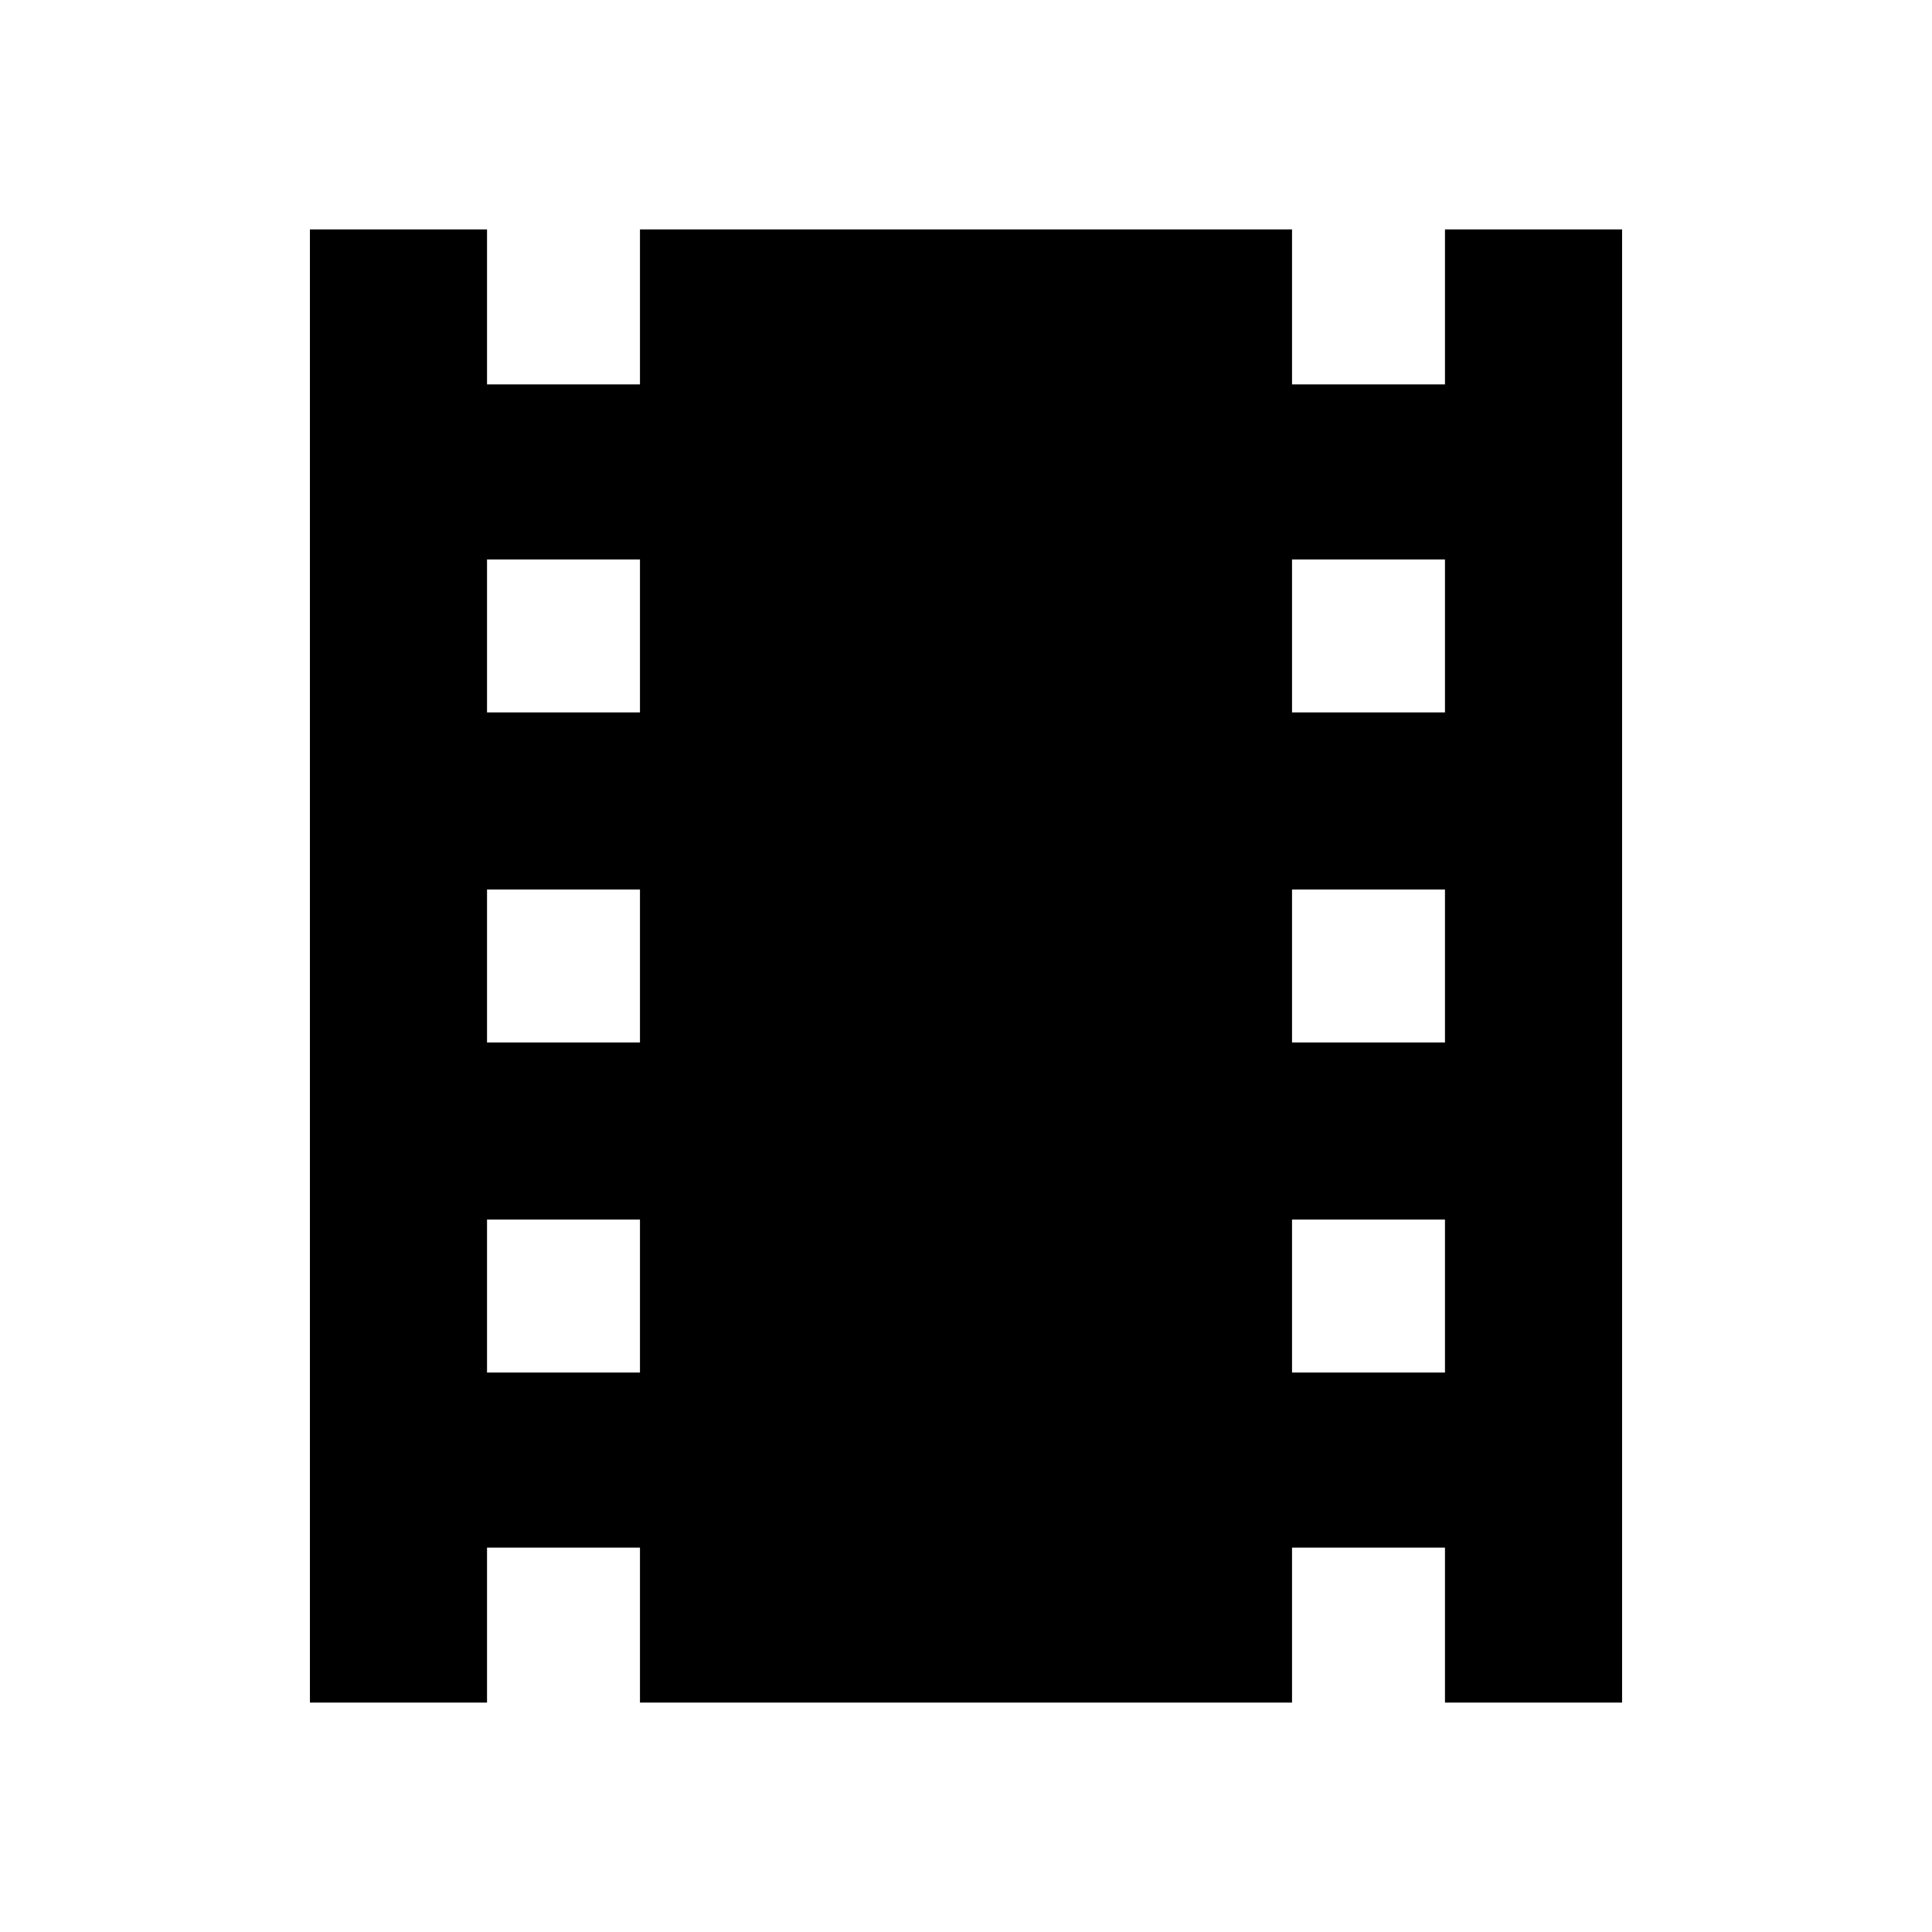
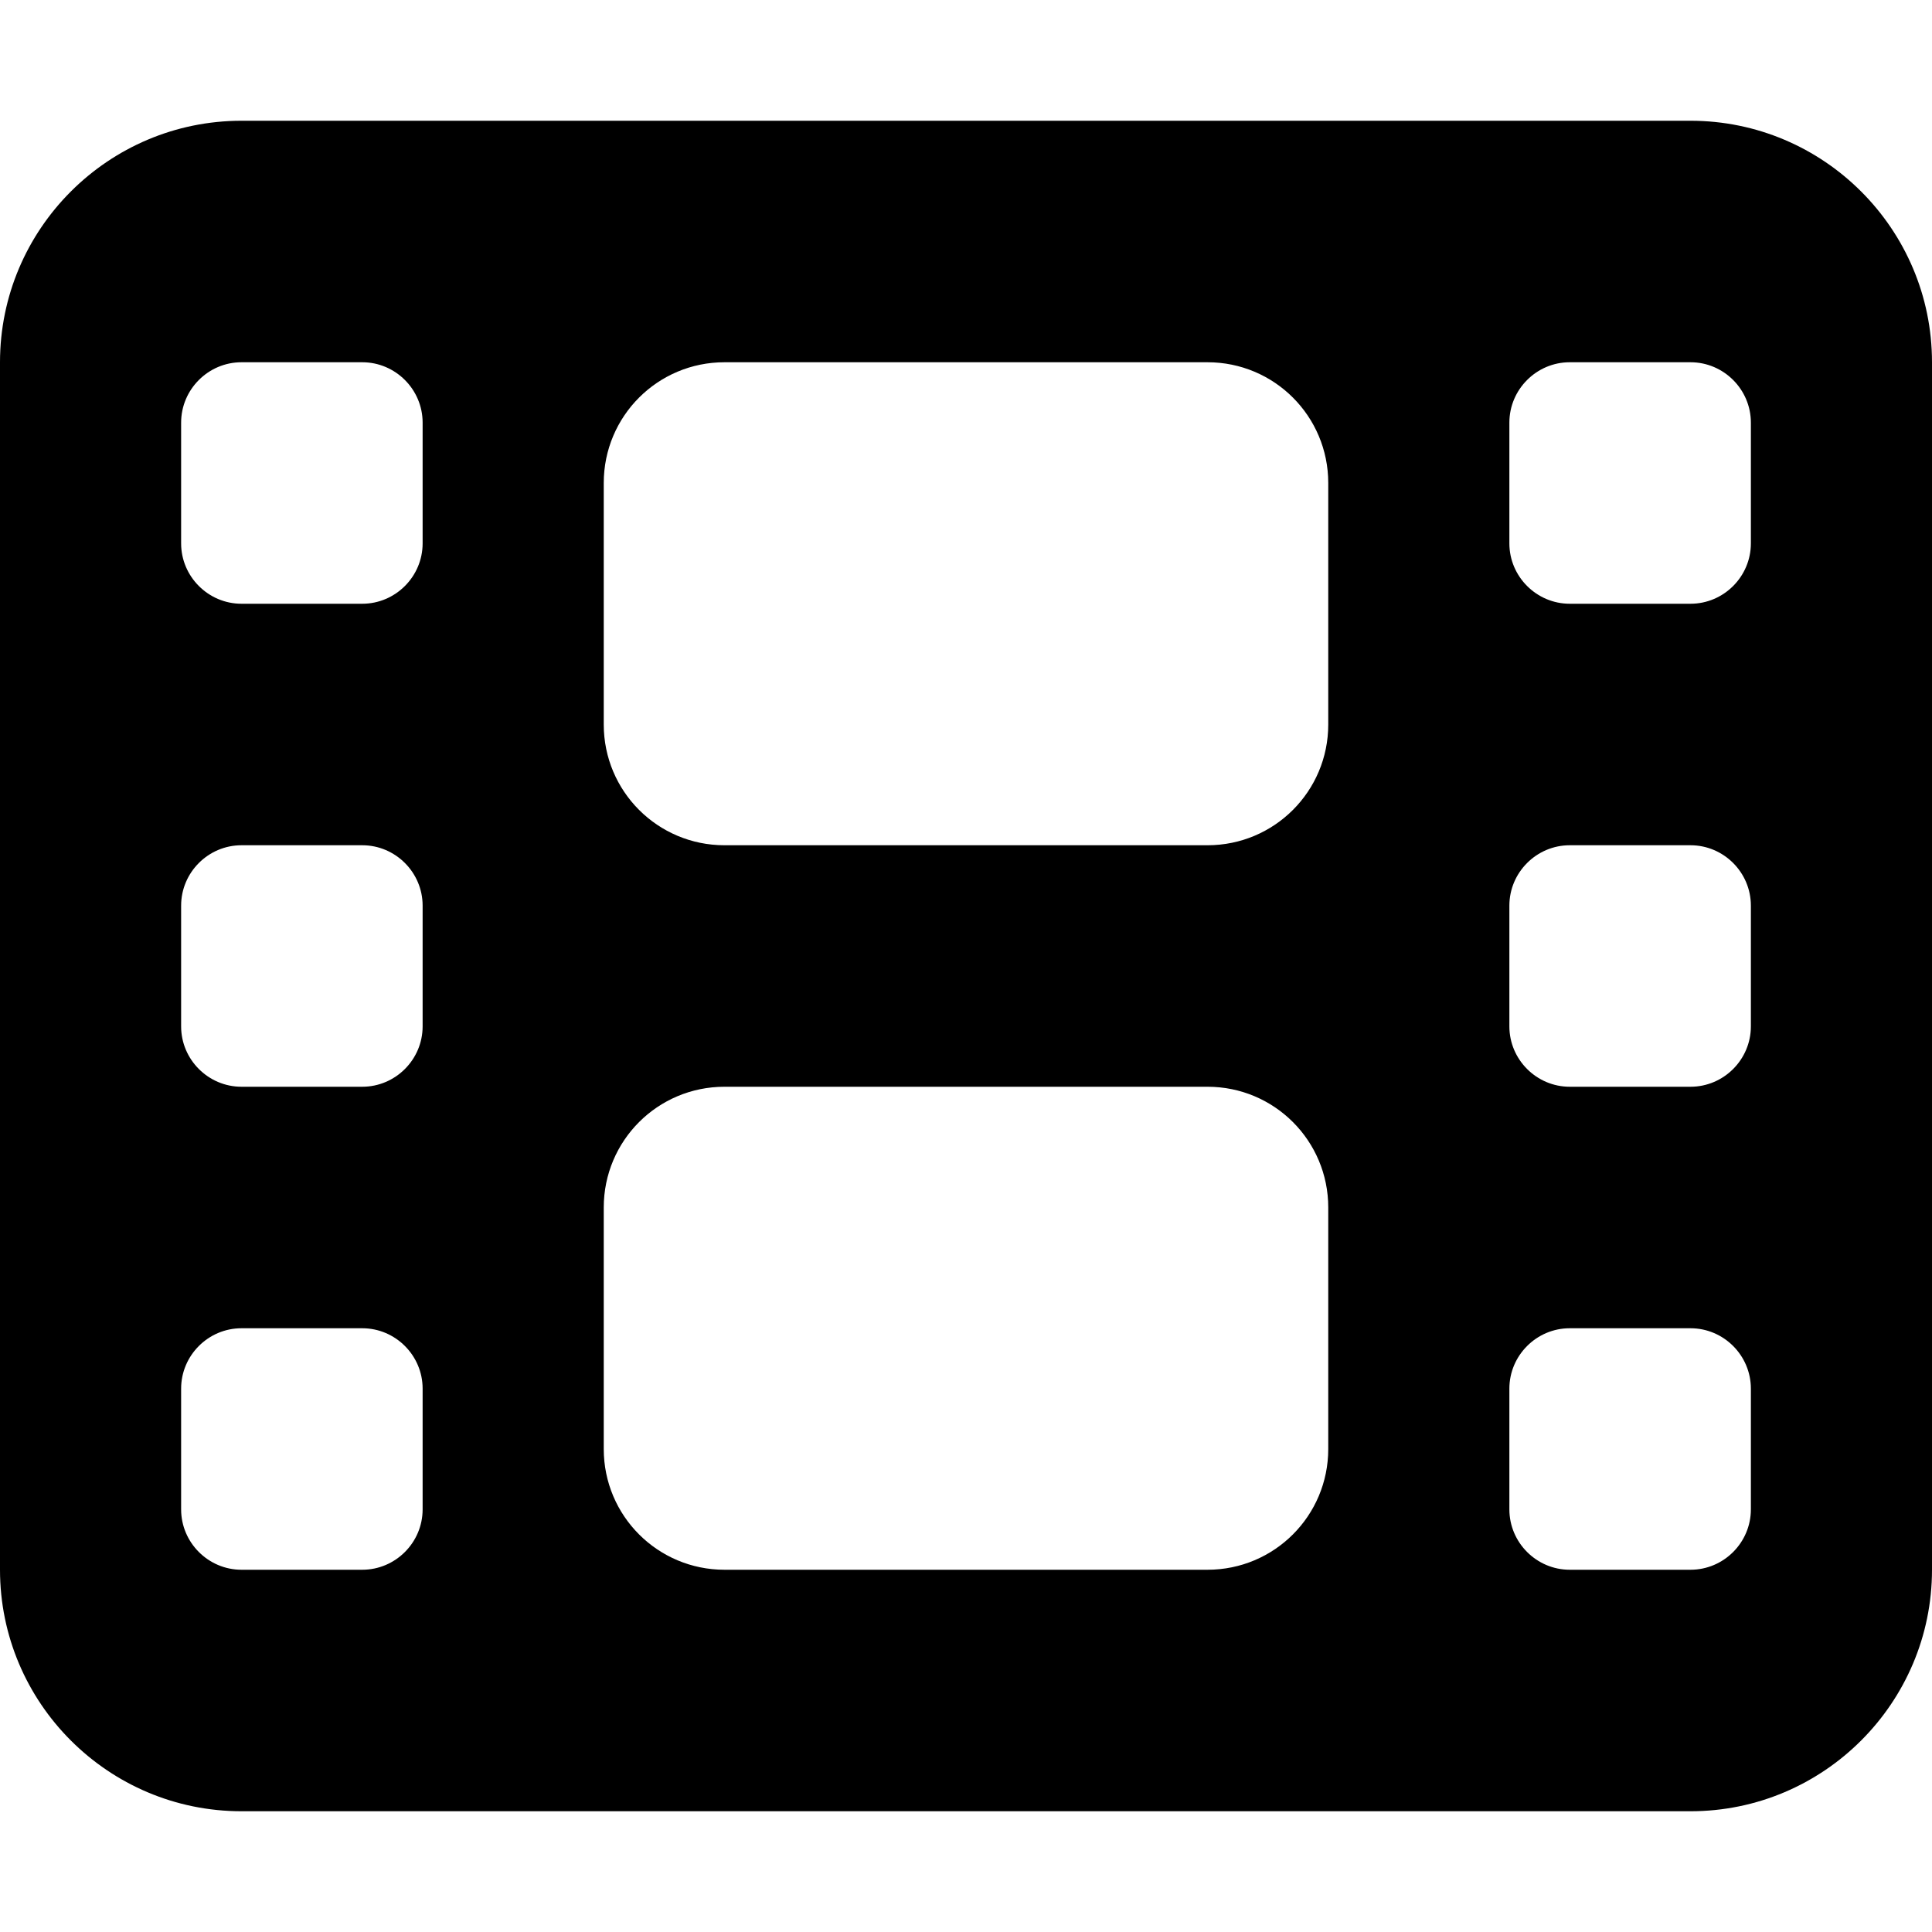
- <svg xmlns="http://www.w3.org/2000/svg" height="24" width="24">
-   <path d="M3.85 21.15V2.85h2.2v1.925h1.9V2.85h8.1v1.925h1.9V2.85h2.2v18.3h-2.2v-1.925h-1.9v1.925h-8.1v-1.925h-1.9v1.925Zm2.2-4.1h1.9v-1.9h-1.9Zm0-4.1h1.9v-1.9h-1.9Zm0-4.1h1.9v-1.9h-1.9Zm10 8.2h1.9v-1.9h-1.9Zm0-4.1h1.9v-1.9h-1.9Zm0-4.1h1.9v-1.9h-1.9Z" />
+ <svg xmlns="http://www.w3.org/2000/svg" viewBox="0 0 512 512">
+   <path d="M0 96C0 60.7 28.7 32 64 32H448c35.3 0 64 28.7 64 64V416c0 35.3-28.7 64-64 64H64c-35.3 0-64-28.7-64-64V96zM48 368v32c0 8.8 7.2 16 16 16H96c8.8 0 16-7.2 16-16V368c0-8.8-7.2-16-16-16H64c-8.8 0-16 7.2-16 16zm368-16c-8.8 0-16 7.2-16 16v32c0 8.8 7.2 16 16 16h32c8.8 0 16-7.2 16-16V368c0-8.8-7.2-16-16-16H416zM48 240v32c0 8.8 7.2 16 16 16H96c8.8 0 16-7.2 16-16V240c0-8.8-7.2-16-16-16H64c-8.8 0-16 7.2-16 16zm368-16c-8.8 0-16 7.2-16 16v32c0 8.8 7.2 16 16 16h32c8.8 0 16-7.2 16-16V240c0-8.8-7.2-16-16-16H416zM48 112v32c0 8.8 7.2 16 16 16H96c8.8 0 16-7.2 16-16V112c0-8.8-7.2-16-16-16H64c-8.8 0-16 7.2-16 16zM416 96c-8.8 0-16 7.2-16 16v32c0 8.8 7.2 16 16 16h32c8.8 0 16-7.2 16-16V112c0-8.8-7.2-16-16-16H416zM160 128v64c0 17.7 14.3 32 32 32H320c17.7 0 32-14.3 32-32V128c0-17.7-14.3-32-32-32H192c-17.7 0-32 14.3-32 32zm32 160c-17.7 0-32 14.3-32 32v64c0 17.7 14.3 32 32 32H320c17.7 0 32-14.3 32-32V320c0-17.7-14.3-32-32-32H192z" />
</svg>
